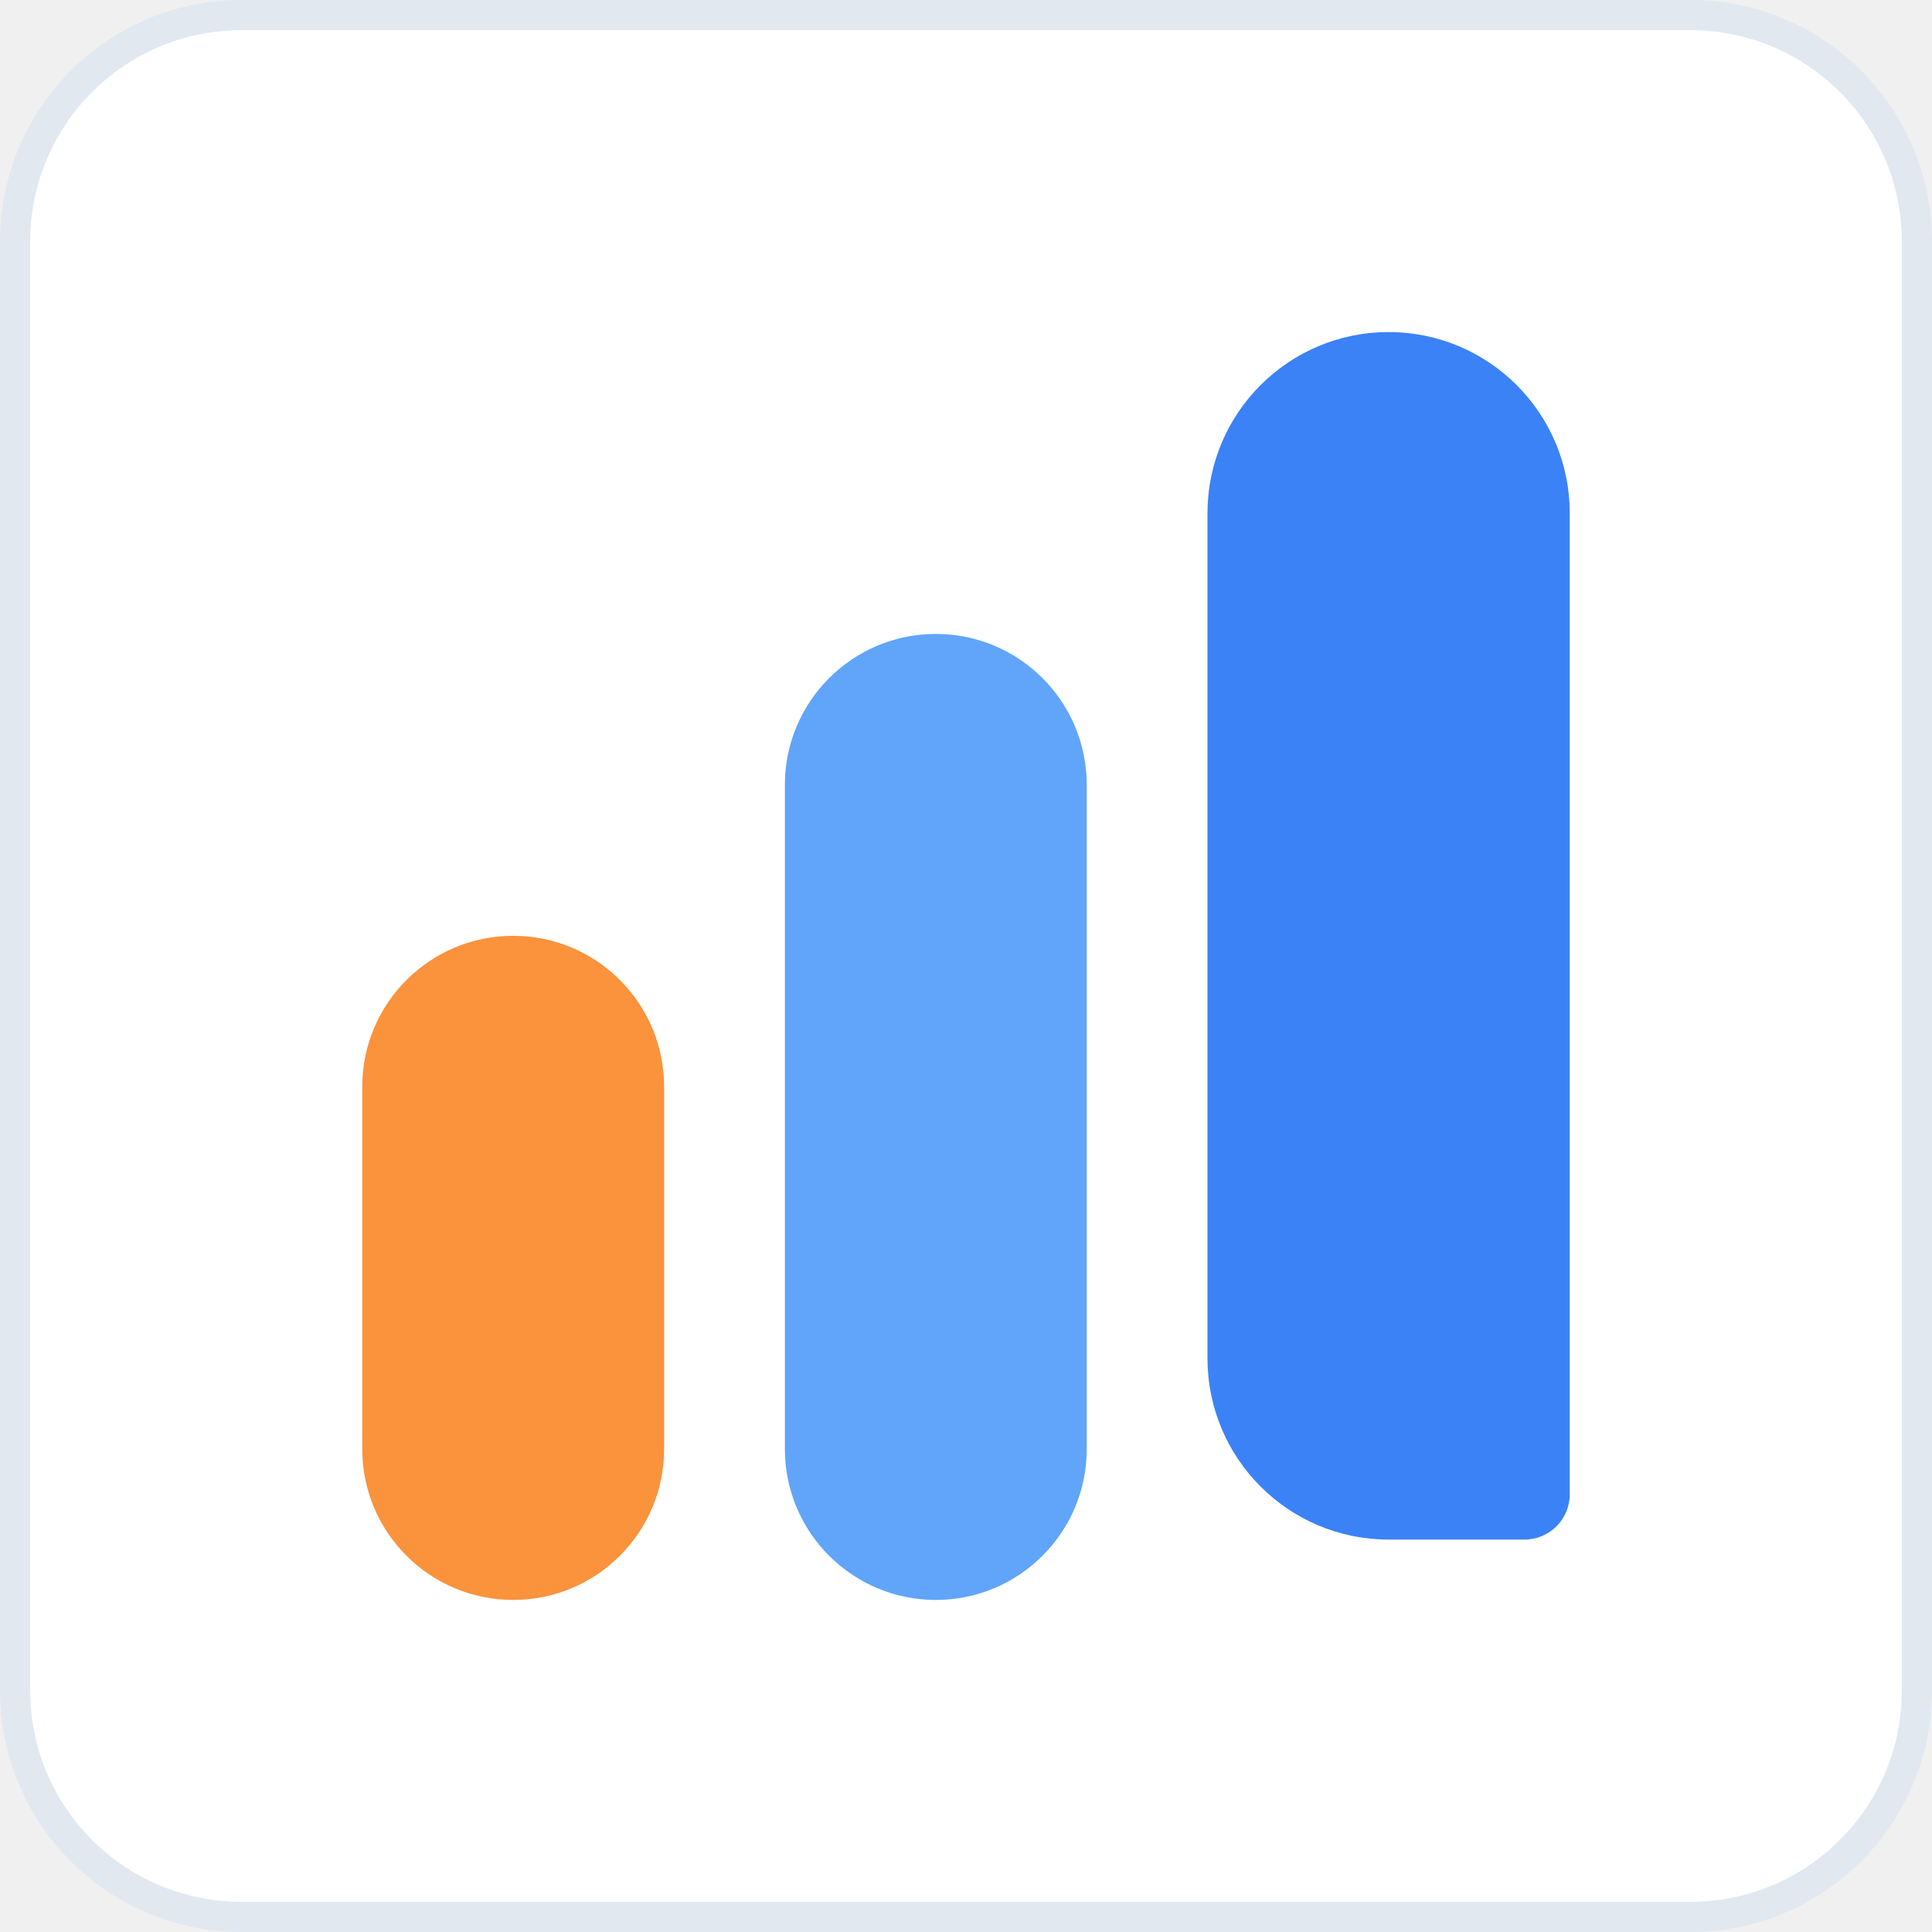
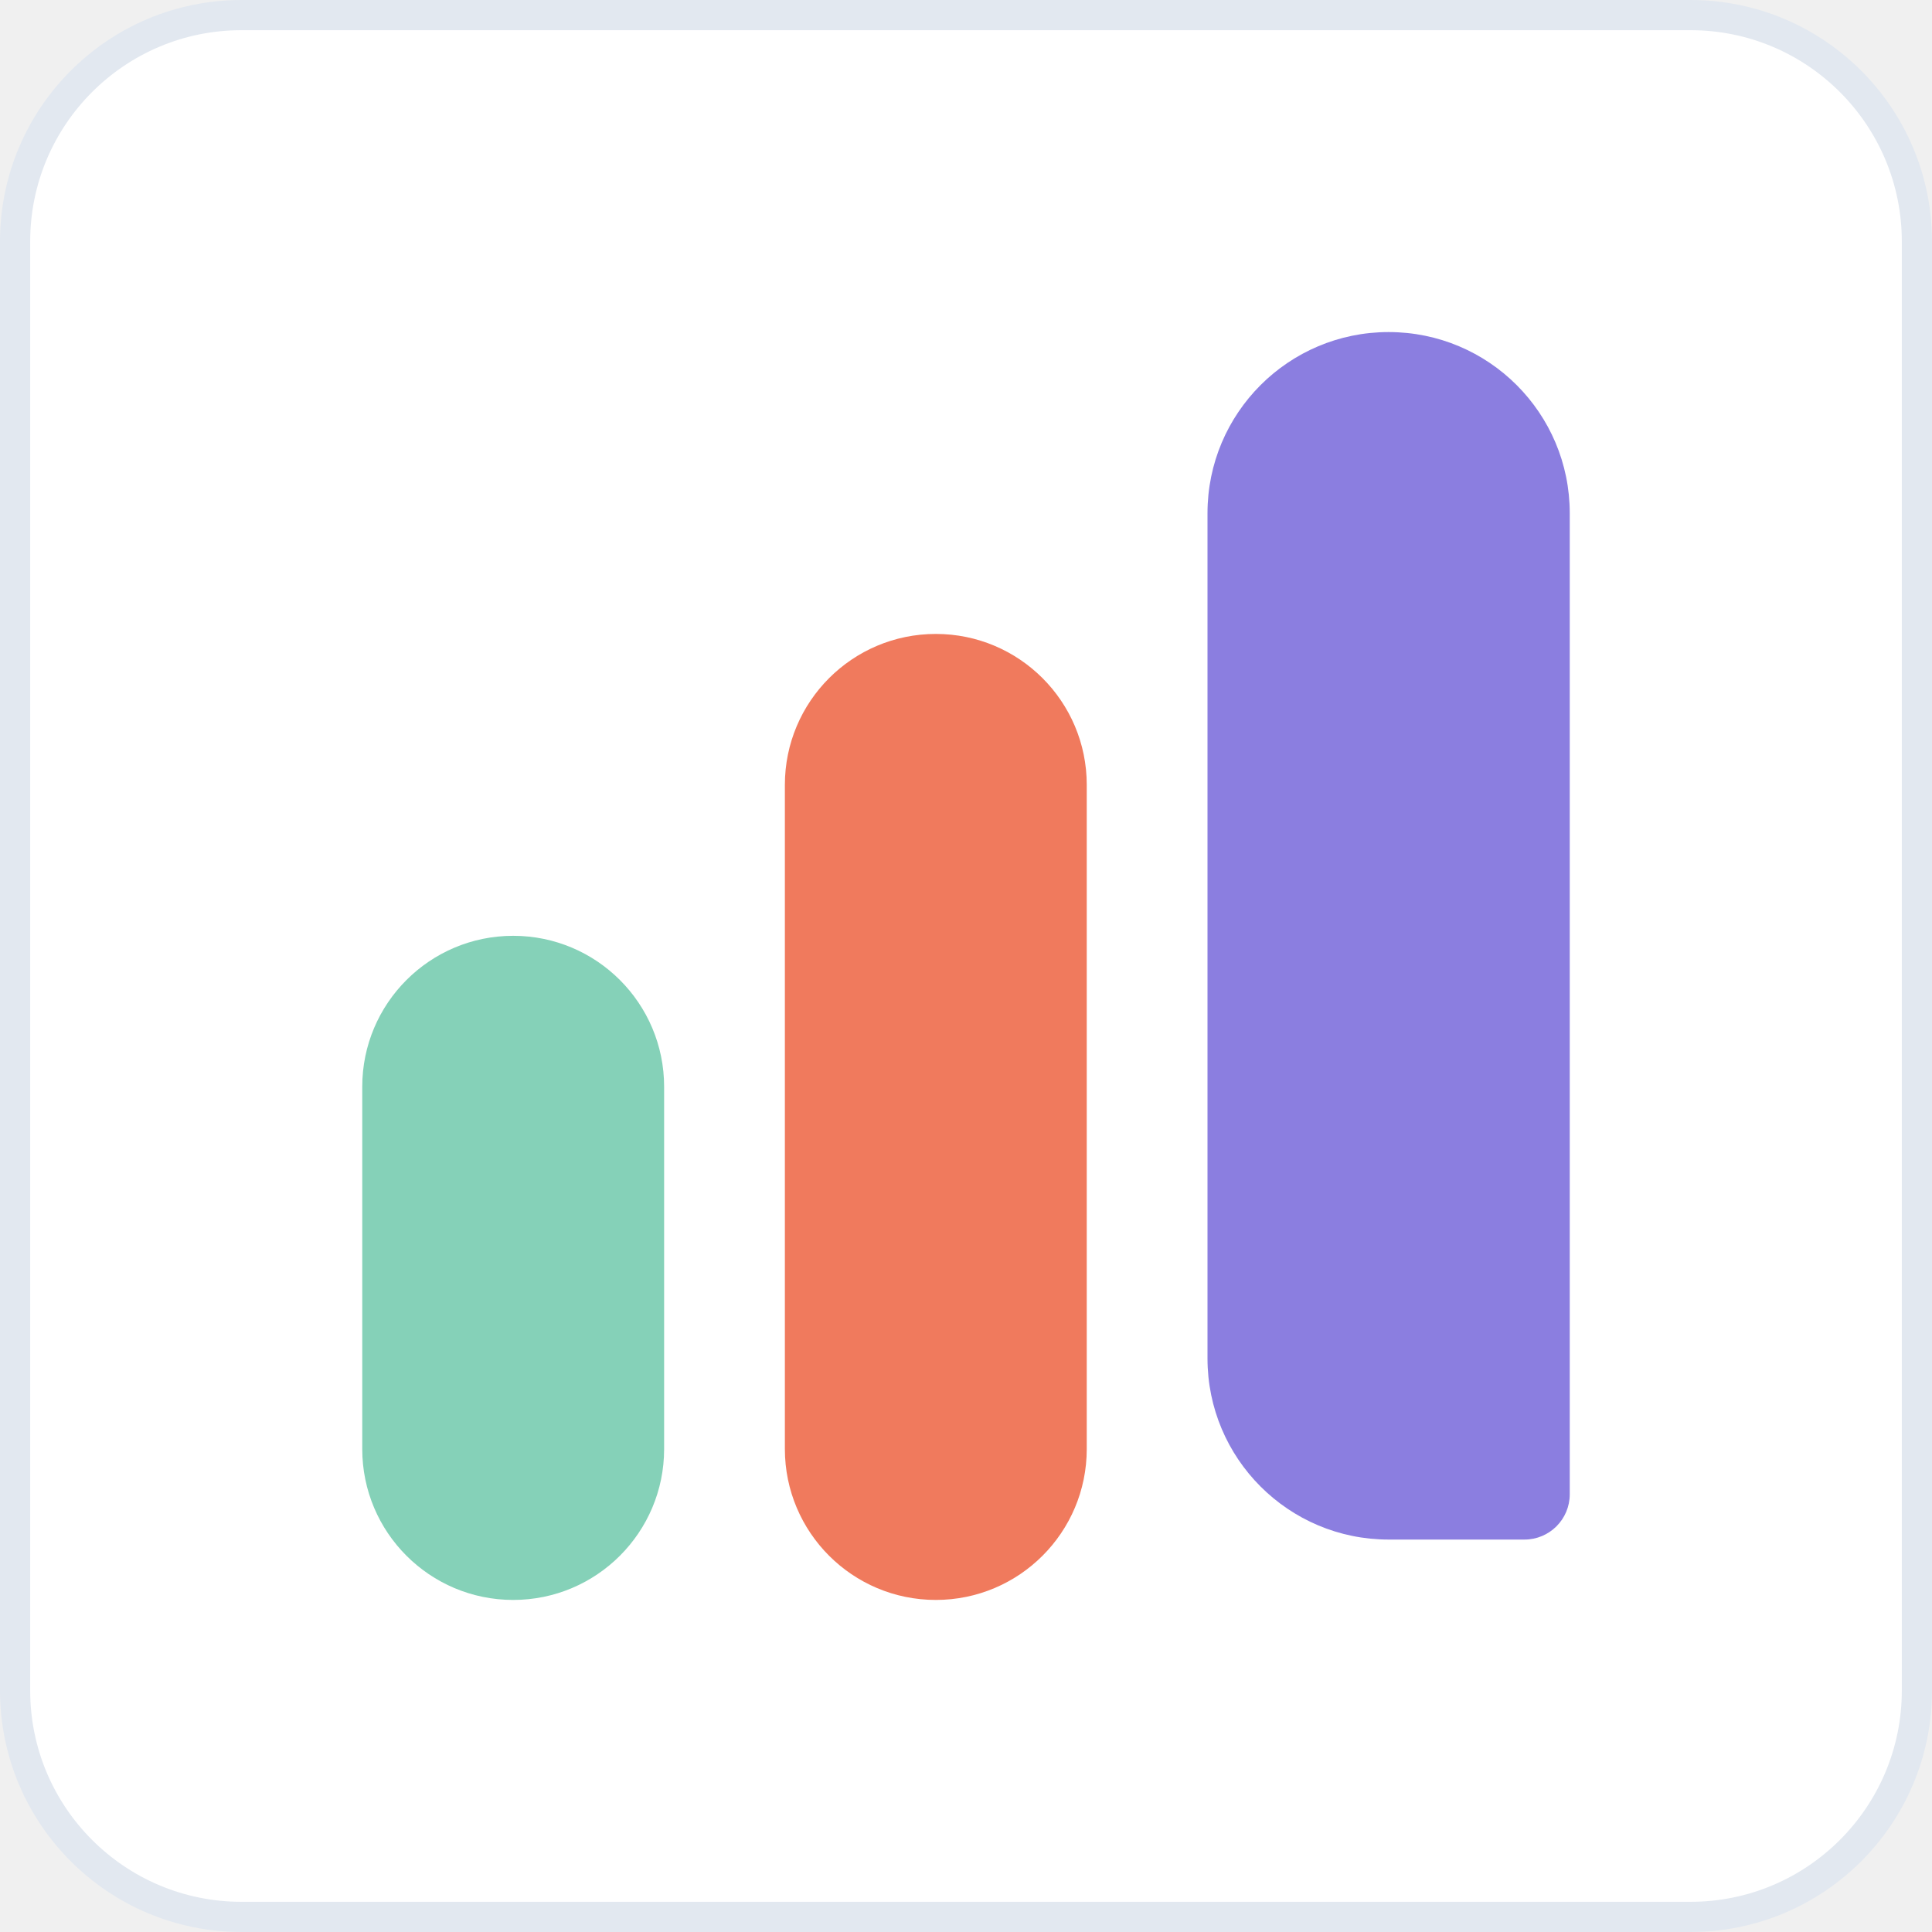
<svg xmlns="http://www.w3.org/2000/svg" viewBox="0 0 64 64" role="img" aria-label="MyVocab">
  <rect x="0.5" y="0.5" width="63" height="63" rx="7.5" fill="white" />
  <rect x="0.5" y="0.5" width="63" height="63" rx="7.5" fill="none" stroke="#E2E8F0" />
-   <rect x="12" y="31" width="10" height="22" rx="5" fill="#FB923C" />
-   <rect x="26" y="21" width="10" height="32" rx="5" fill="#60A5FA" />
-   <path d="M40 17C40 13.686 42.686 11 46 11C49.314 11 52 13.686 52 17V49.5C52 50.328 51.328 51 50.5 51H46C42.686 51 40 48.314 40 45V17Z" fill="#3B82F6" />
-   <path d="M43 47L40.402 42.5H45.598L43 47Z" fill="#3B82F6" />
+   <rect x="12" y="31" width="10" height="22" rx="5" fill="#85D1B8" />
+   <rect x="26" y="21" width="10" height="32" rx="5" fill="#F07A5D" />
+   <path d="M40 17C40 13.686 42.686 11 46 11C49.314 11 52 13.686 52 17V49.5C52 50.328 51.328 51 50.5 51H46C42.686 51 40 48.314 40 45V17Z" fill="#8B7EE0" />
+   <path d="M43 47L40.402 42.5H45.598L43 47Z" fill="#8B7EE0" />
</svg>
